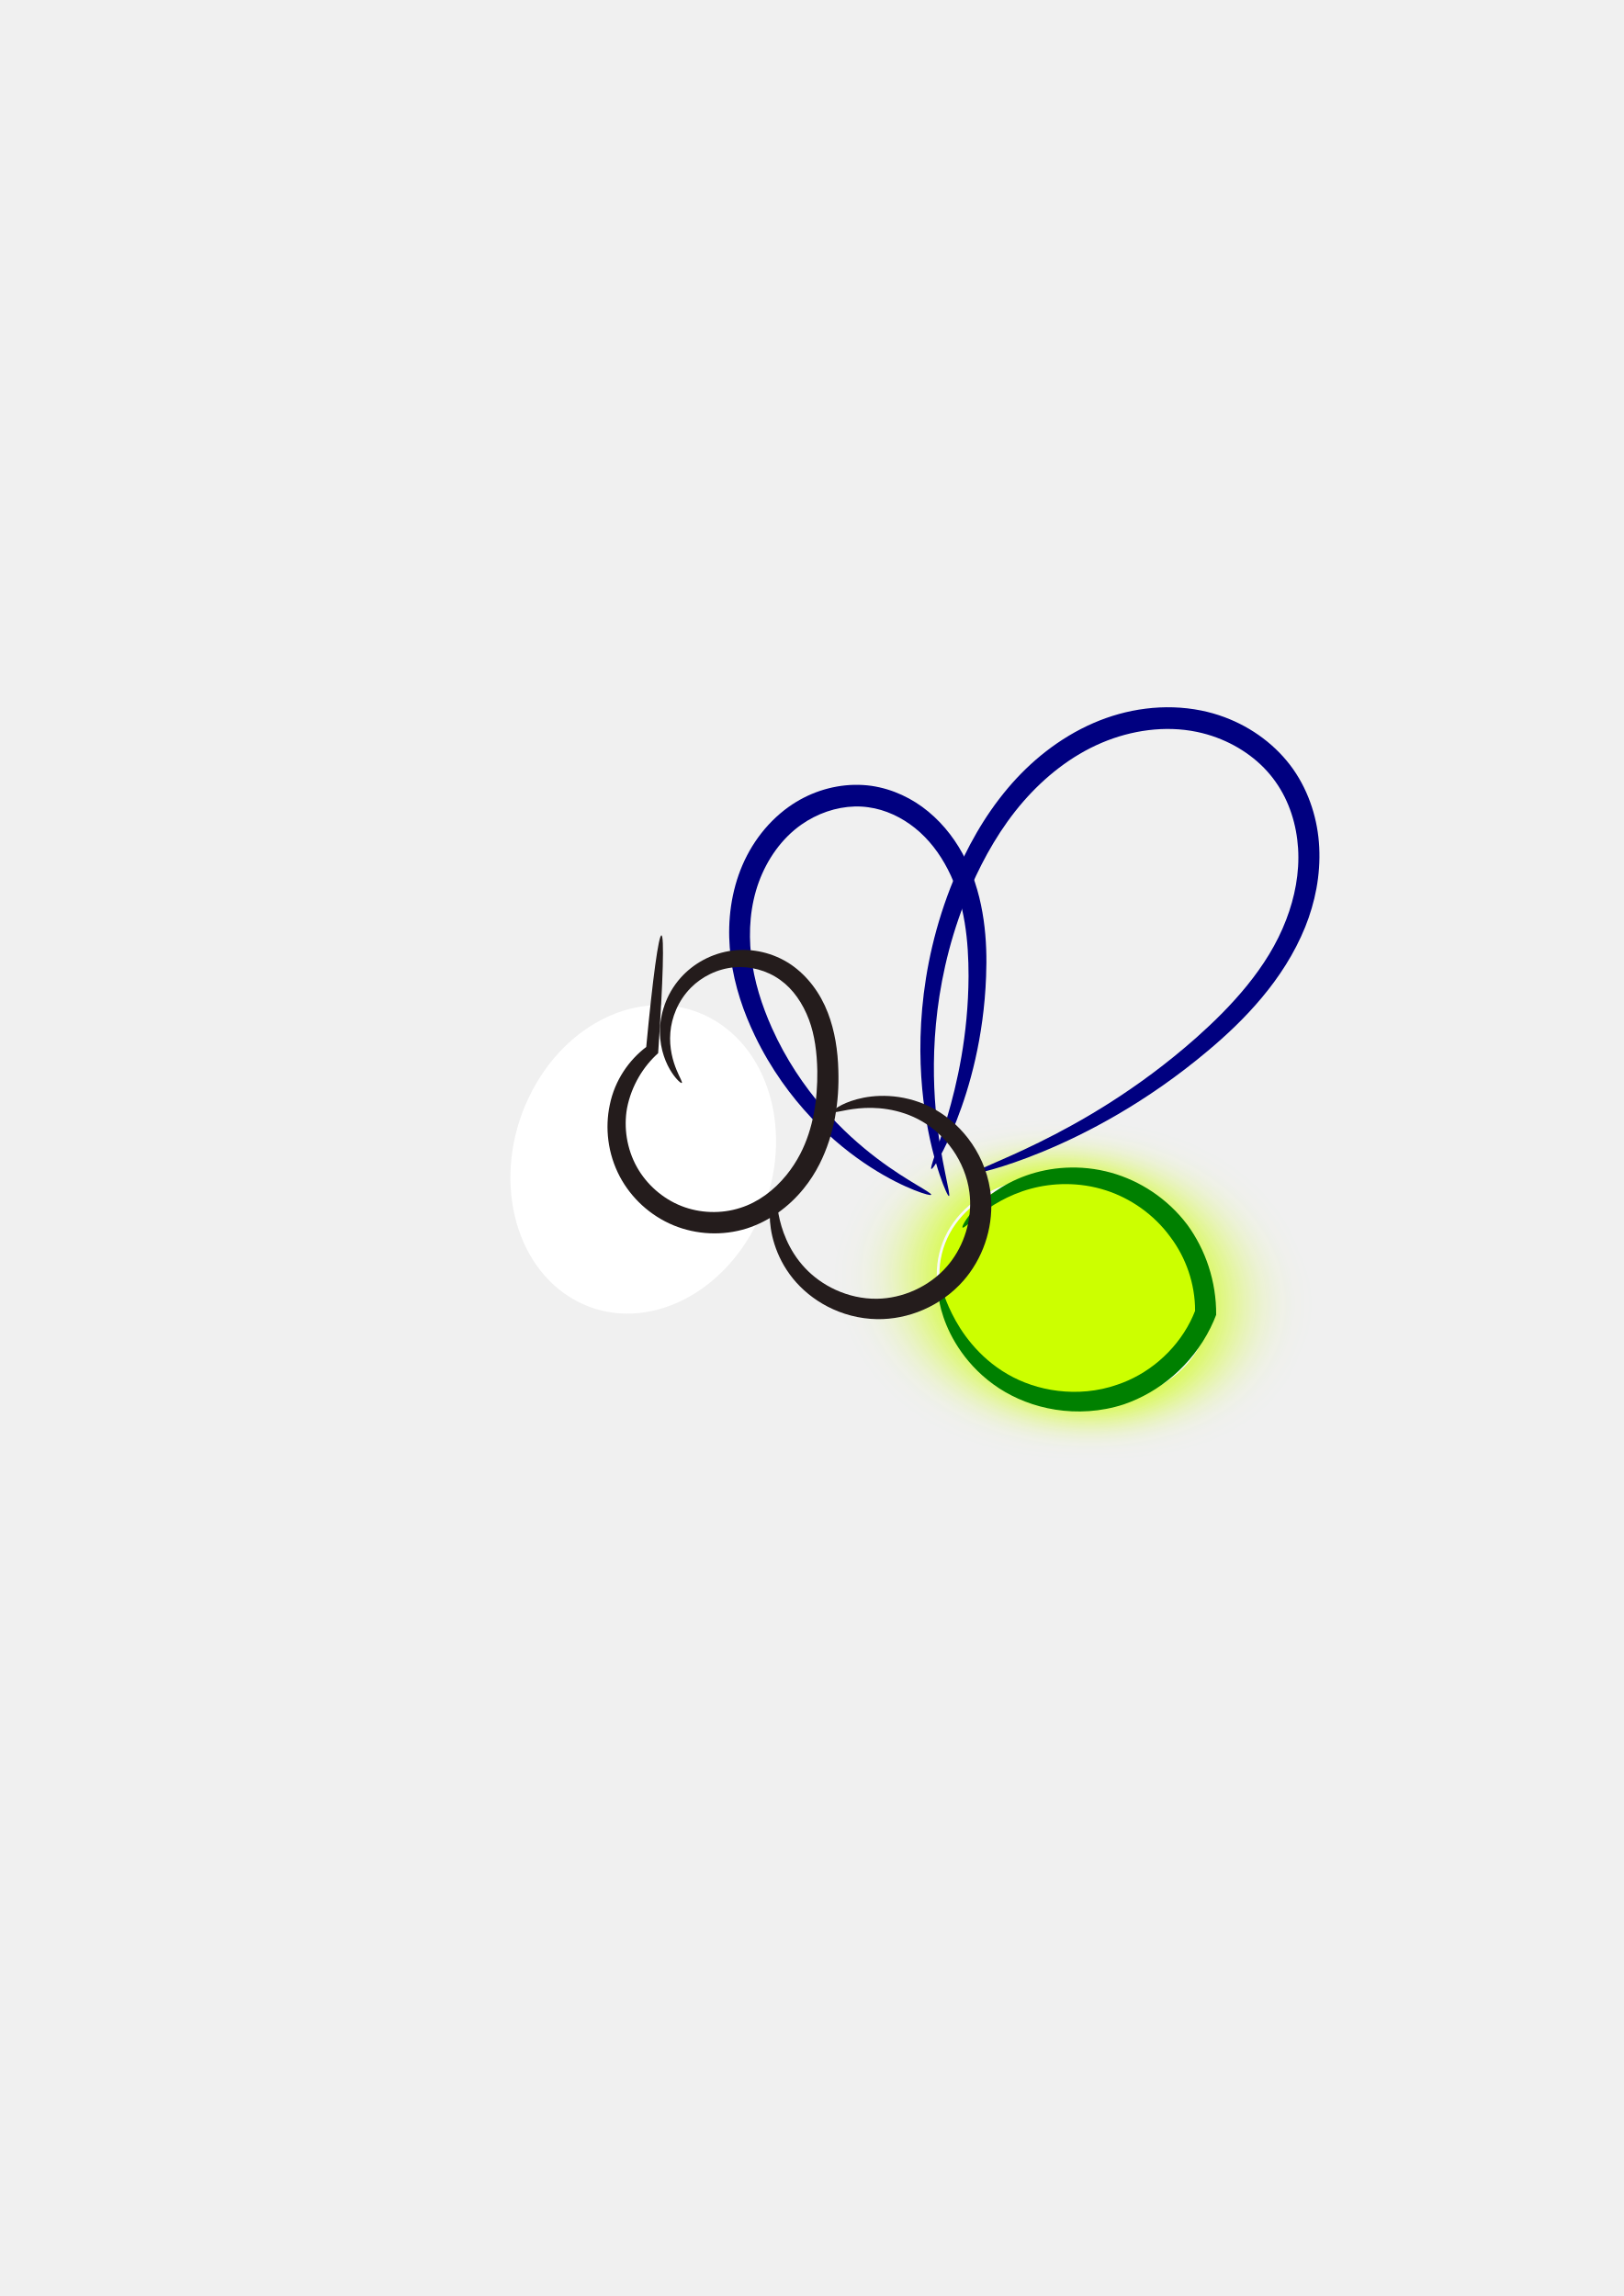
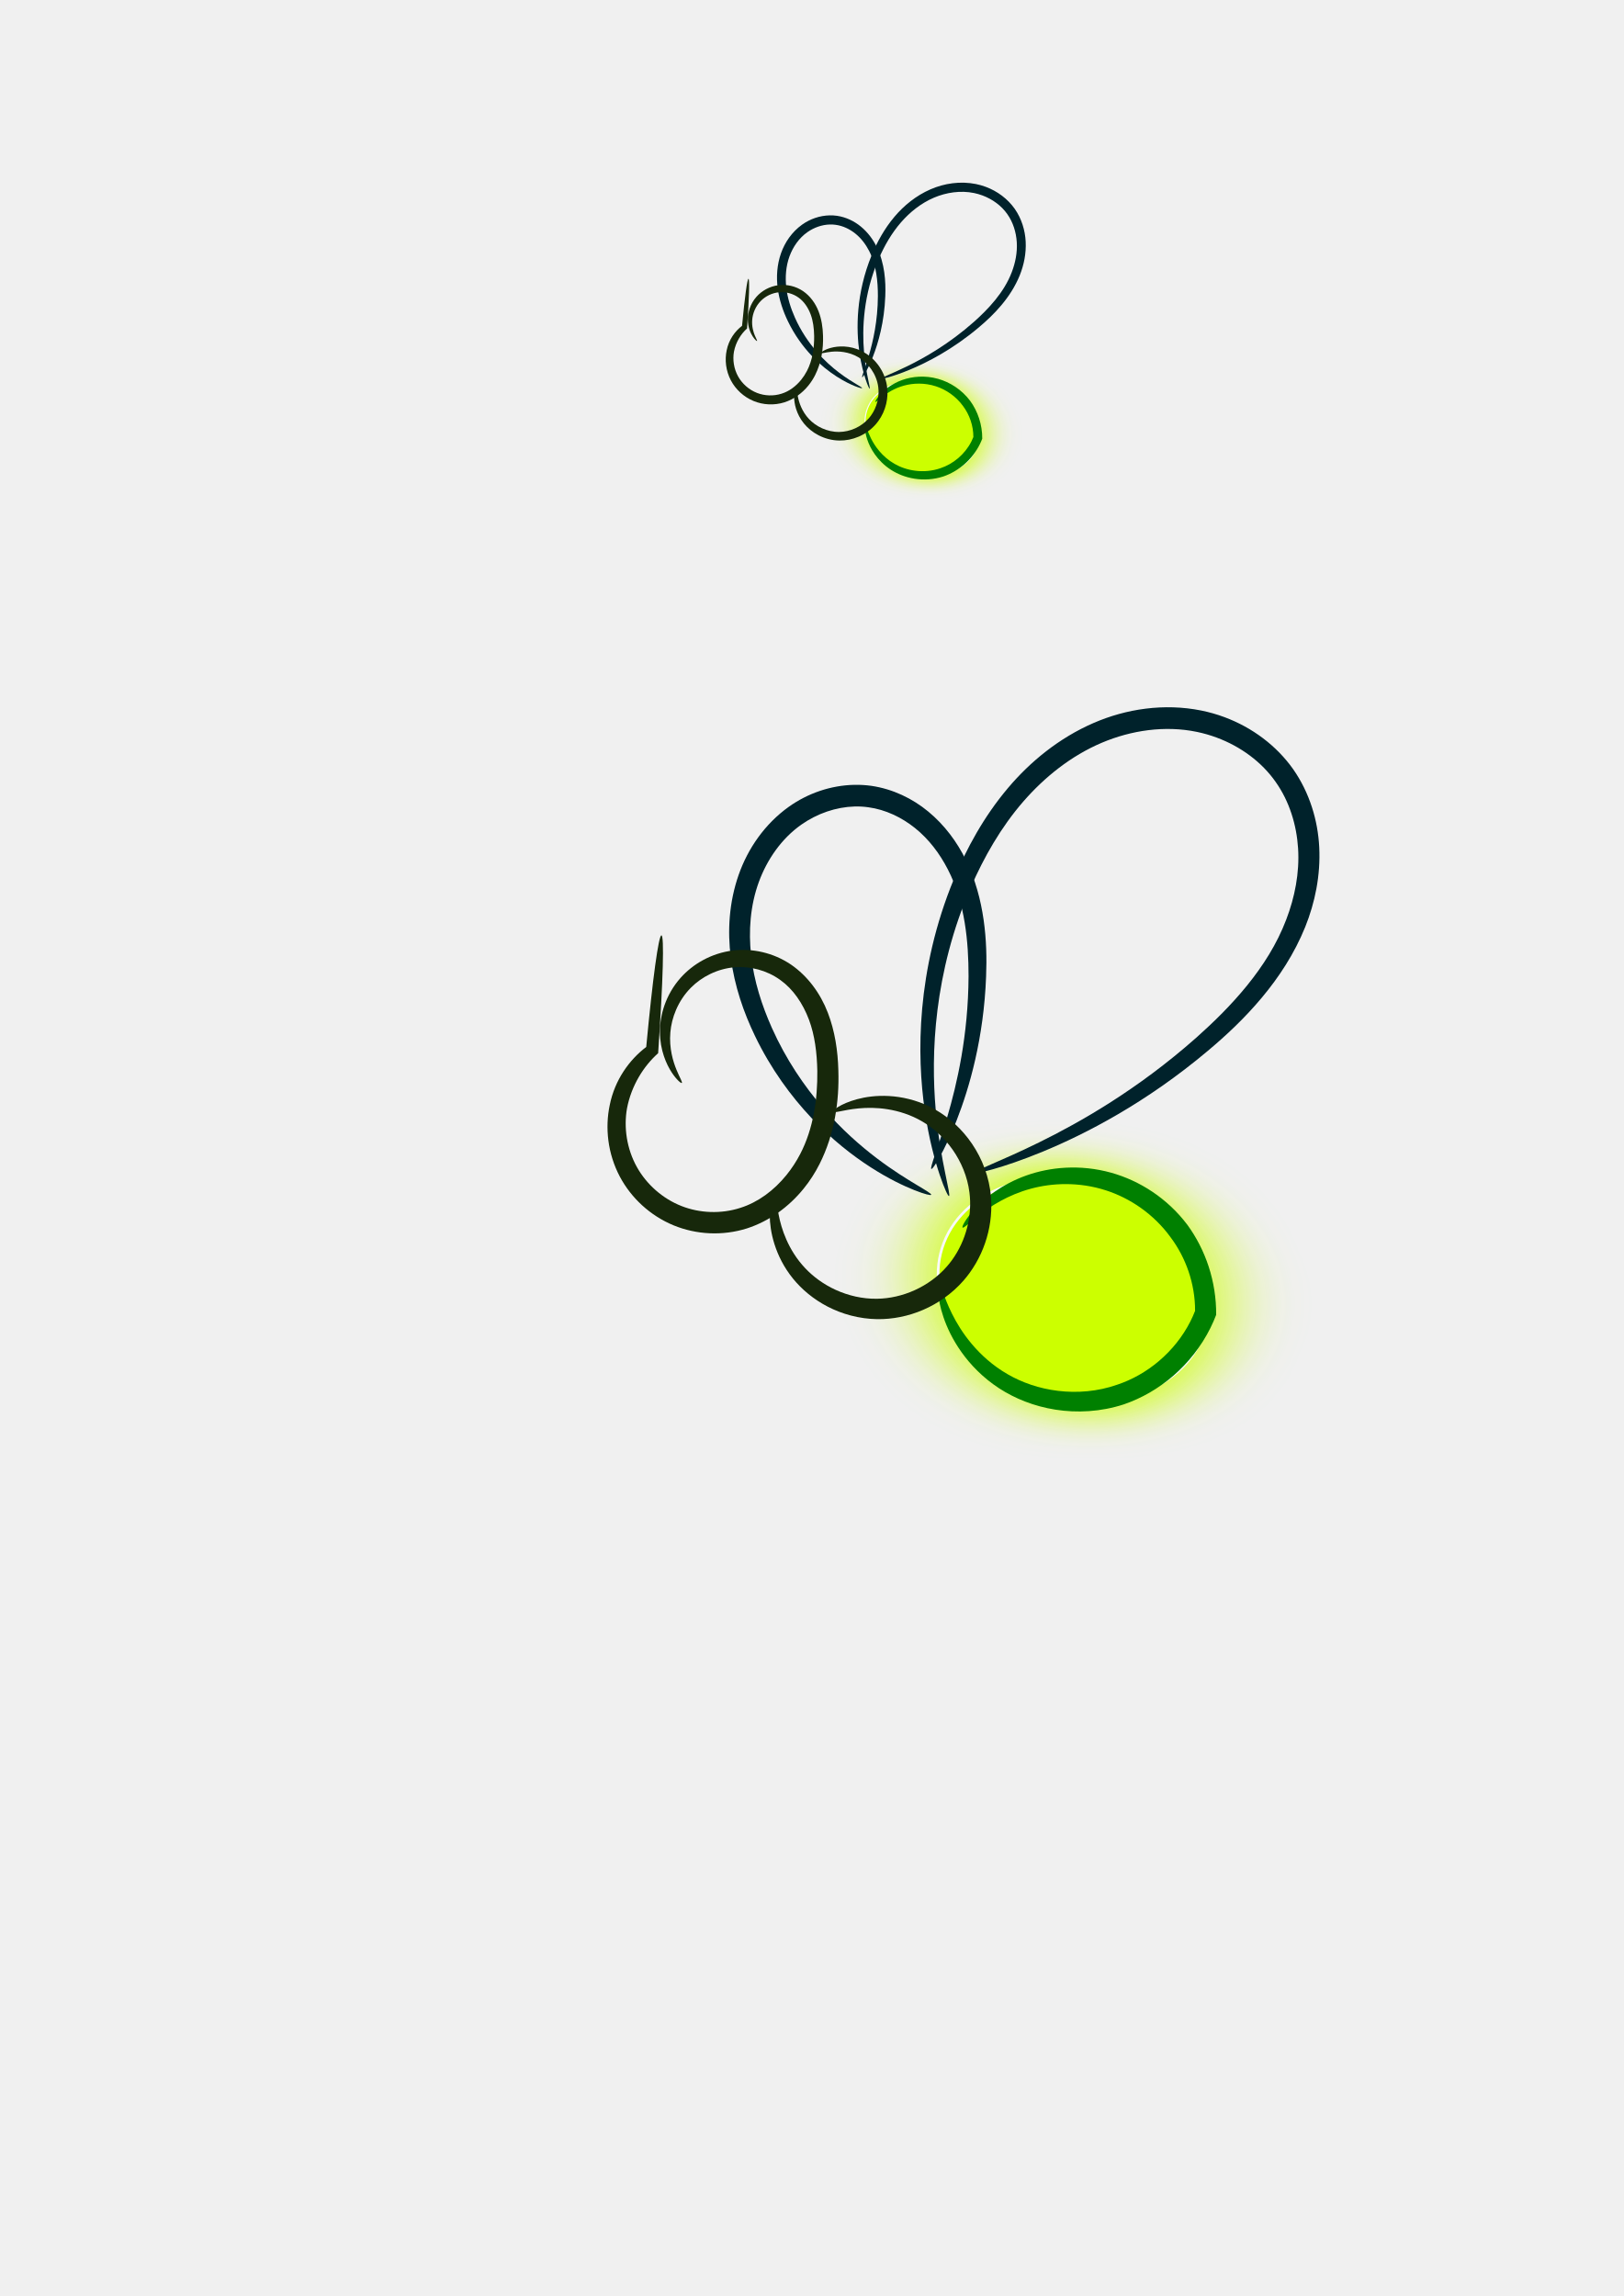
<svg xmlns="http://www.w3.org/2000/svg" xmlns:xlink="http://www.w3.org/1999/xlink" width="744.094" height="1052.362" id="svg2" version="1.1">
  <defs id="defs4">
    <linearGradient id="linearGradient4599">
      <stop style="stop-color:#000000;stop-opacity:1;" offset="0" id="stop4601" />
      <stop style="stop-color:#000000;stop-opacity:0;" offset="1" id="stop4603" />
    </linearGradient>
    <filter id="filter4338" x="-0.308" width="1.615" y="-0.075" height="1.149">
      <feGaussianBlur stdDeviation="1.061" id="feGaussianBlur4340" />
    </filter>
    <filter id="filter4350">
      <feGaussianBlur stdDeviation="0.826" id="feGaussianBlur4352" />
    </filter>
    <filter id="filter4595" x="-0.252" width="1.505" y="-0.293" height="1.586">
      <feGaussianBlur stdDeviation="26.561" id="feGaussianBlur4597" />
    </filter>
    <radialGradient xlink:href="#linearGradient4599" id="radialGradient4609" gradientUnits="userSpaceOnUse" gradientTransform="matrix(1,0,0,0.3485878,0,317.6191)" cx="432.496" cy="487.586" fx="432.496" fy="487.586" r="266.283" />
    <radialGradient xlink:href="#linearGradient4599" id="radialGradient4611" gradientUnits="userSpaceOnUse" gradientTransform="matrix(1,0,0,0.3485878,0,317.6191)" cx="432.496" cy="487.586" fx="432.496" fy="487.586" r="266.283" />
+     <radialGradient xlink:href="#linearGradient4599" id="radialGradient4700" gradientUnits="userSpaceOnUse" gradientTransform="matrix(1,0,0,0.3485878,0,317.6191)" cx="432.496" cy="487.586" fx="432.496" fy="487.586" r="266.283" />
+     <radialGradient xlink:href="#linearGradient4599" id="radialGradient4702" gradientUnits="userSpaceOnUse" gradientTransform="matrix(1,0,0,0.3485878,0,317.6191)" cx="432.496" cy="487.586" fx="432.496" fy="487.586" r="266.283" />
  </defs>
  <g id="layer1">
    <g id="g4135" transform="matrix(1.263097,0,0,1.263097,-154.2583,-180.2986)" style="fill:#000000;stroke:#000000;stroke-width:2.575;stroke-linecap:round;stroke-linejoin:round;stroke-miterlimit:4;stroke-opacity:1;stroke-dasharray:none">
      <g id="g4622" transform="translate(-15.81754,138.8801)">
        <g transform="matrix(0.7917049,0,0,0.7917049,112.0503,136.0254)" id="g4100">
          <path transform="matrix(0.1762441,-0.4573922,0.4422559,0.1597351,105.1168,553.7547)" d="m 641,733.362 c 0,74.006 -45.443,134 -101.5,134 -56.057,0 -101.5,-59.994 -101.5,-134 0,-74.006 45.443,-134 101.5,-134 56.057,0 101.5,59.994 101.5,134 z" id="path4569" style="opacity:0.861;fill:#ccff00;stroke:#ccff00;stroke-width:34.747;stroke-linecap:round;stroke-linejoin:round;stroke-miterlimit:4;stroke-dasharray:none;filter:url(#filter4595)" />
          <path style="fill:#ccff00;stroke:#f9f9f9" id="path3069" d="m 641,733.362 c 0,74.006 -45.443,134 -101.5,134 -56.057,0 -101.5,-59.994 -101.5,-134 0,-74.006 45.443,-134 101.5,-134 56.057,0 101.5,59.994 101.5,134 z" transform="matrix(0.1762441,-0.4573922,0.4422559,0.1597351,105.1168,553.7547)" />
          <path style="fill:#008000;fill-rule:evenodd;stroke:none" d="m 462.995,421.669 c 0.371,-0.057 0.9,1.212 1.777,3.56 0.876,2.349 2.12,5.785 4.182,9.934 2.062,4.148 4.961,9.021 9.122,13.949 4.16,4.929 9.595,9.922 16.46,13.861 3.266,1.883 6.858,3.52 10.726,4.816 3.868,1.296 8.012,2.252 12.342,2.773 4.33,0.521 8.846,0.607 13.416,0.165 4.57,-0.442 9.194,-1.412 13.7,-3 6.792,-2.263 13.357,-5.955 19.14,-10.874 5.783,-4.918 10.781,-11.061 14.332,-18.059 0.813,-1.603 1.543,-3.237 2.186,-4.895 0.025,-6.207 -1.044,-12.339 -2.984,-18.054 -1.94,-5.715 -4.751,-11.014 -8.217,-15.64 -3.846,-5.334 -8.534,-9.851 -13.596,-13.451 -5.062,-3.6 -10.498,-6.283 -15.946,-8.053 -6.224,-2.029 -12.488,-2.891 -18.358,-2.911 -5.87,-0.019 -11.346,0.803 -16.216,2.127 -5.326,1.444 -9.945,3.481 -13.818,5.599 -3.873,2.118 -7.007,4.318 -9.489,6.226 -2.482,1.908 -4.32,3.524 -5.617,4.589 -1.298,1.065 -2.062,1.577 -2.301,1.389 -0.239,-0.189 0.058,-1.073 0.948,-2.552 0.891,-1.479 2.381,-3.554 4.629,-5.98 2.248,-2.426 5.26,-5.204 9.183,-7.931 3.923,-2.727 8.764,-5.403 14.545,-7.449 5.288,-1.868 11.342,-3.188 17.942,-3.529 6.601,-0.341 13.75,0.299 20.994,2.339 6.342,1.792 12.702,4.655 18.662,8.641 5.96,3.986 11.518,9.096 16.15,15.26 4.106,5.644 7.43,12.09 9.707,19.065 2.278,6.975 3.509,14.479 3.441,22.142 -0.773,2.026 -1.647,4.02 -2.616,5.974 -4.233,8.528 -10.136,15.954 -16.976,21.89 -6.84,5.935 -14.615,10.378 -22.676,13.145 -5.325,1.741 -10.718,2.739 -16,3.108 -5.282,0.369 -10.451,0.108 -15.37,-0.664 -4.919,-0.772 -9.589,-2.054 -13.914,-3.725 -4.325,-1.671 -8.307,-3.731 -11.894,-6.058 -7.521,-4.898 -13.172,-10.847 -17.272,-16.606 -4.1,-5.759 -6.664,-11.336 -8.253,-16.019 -1.589,-4.683 -2.22,-8.484 -2.429,-11.072 -0.209,-2.588 -0.012,-3.973 0.359,-4.03 z" id="path3995" />
-           <path style="fill:#ffffff;stroke:none" id="path3930" d="m 641,733.362 c 0,74.006 -45.443,134 -101.5,134 -56.057,0 -101.5,-59.994 -101.5,-134 0,-74.006 45.443,-134 101.5,-134 56.057,0 101.5,59.994 101.5,134 z" transform="matrix(0.5172525,0.2784999,-0.2297591,0.4834409,216.9204,-140.3231)" />
-           <path id="path3956" d="m 479.223,370.646 c -0.128,-0.39 2.579,-1.657 7.694,-3.899 5.115,-2.242 12.64,-5.474 22.004,-10.083 9.364,-4.61 20.571,-10.611 32.87,-18.473 12.299,-7.862 25.69,-17.596 39.214,-29.578 7.926,-7.065 15.974,-14.942 23.206,-23.865 7.232,-8.923 13.647,-18.892 17.946,-30.21 3.901,-10.178 6.133,-21.371 5.426,-32.621 -0.673,-10.712 -3.977,-21.591 -10.329,-30.525 -6.361,-9.085 -15.971,-16.154 -26.909,-20.233 -2.987,-1.114 -6.046,-1.995 -9.132,-2.634 -7.342,-1.528 -14.882,-1.702 -22.251,-0.79 -7.369,0.912 -14.566,2.909 -21.268,5.74 -7.109,3.003 -13.693,6.966 -19.7,11.552 -6.008,4.586 -11.439,9.794 -16.262,15.33 -5.237,6.014 -9.763,12.44 -13.721,19.036 -3.958,6.597 -7.349,13.364 -10.299,20.102 -4.298,9.837 -7.607,19.626 -10.109,29.12 -2.502,9.494 -4.199,18.694 -5.285,27.412 -1.087,8.719 -1.564,16.957 -1.633,24.585 -0.07,7.628 0.268,14.646 0.816,20.97 1.096,12.648 3.001,22.506 4.371,29.225 0.685,3.359 1.242,5.938 1.56,7.698 0.318,1.76 0.396,2.703 0.178,2.774 -0.217,0.071 -0.723,-0.732 -1.465,-2.372 -0.742,-1.641 -1.721,-4.12 -2.824,-7.414 -2.206,-6.588 -4.94,-16.458 -6.806,-29.332 -0.933,-6.437 -1.64,-13.62 -1.911,-21.469 -0.271,-7.849 -0.105,-16.364 0.714,-25.415 0.82,-9.051 2.295,-18.637 4.638,-28.569 2.343,-9.932 5.556,-20.208 9.837,-30.575 2.925,-7.097 6.36,-14.269 10.448,-21.32 4.088,-7.051 8.829,-13.981 14.38,-20.551 5.118,-6.061 10.958,-11.783 17.502,-16.86 6.544,-5.077 13.792,-9.508 21.702,-12.946 7.483,-3.253 15.56,-5.537 23.909,-6.582 8.348,-1.046 16.967,-0.852 25.48,0.86 3.598,0.726 7.157,1.74 10.63,3.033 12.719,4.734 23.874,13.066 31.529,23.92 7.479,10.742 11.276,23.354 11.899,35.687 0.651,12.91 -1.942,25.41 -6.432,36.579 -5.009,12.363 -12.061,23.028 -19.864,32.367 -7.803,9.339 -16.354,17.353 -24.728,24.366 -14.191,11.956 -28.219,21.49 -41.086,29.019 -12.867,7.529 -24.574,13.063 -34.363,17.114 -9.789,4.051 -17.663,6.633 -23.077,8.172 -5.414,1.538 -8.371,2.047 -8.499,1.657 z" style="fill:#000080;fill-rule:evenodd;stroke:none" />
-           <path style="fill:#000080;fill-rule:evenodd;stroke:none" d="m 459.513,368.84 c -0.371,-0.178 0.268,-2.365 1.625,-6.374 1.357,-4.009 3.424,-9.85 5.658,-17.413 2.234,-7.563 4.63,-16.858 6.5,-27.708 1.87,-10.85 3.209,-23.26 3.267,-36.865 0.003,-7.859 -0.395,-16.159 -1.763,-24.495 -1.368,-8.337 -3.707,-16.709 -7.787,-24.552 -3.649,-7.083 -8.625,-13.746 -15.017,-18.859 -6.085,-4.868 -13.494,-8.442 -21.329,-9.495 -8.284,-1.193 -17.195,0.522 -25.092,4.554 -1.958,0.999 -3.837,2.133 -5.614,3.383 -9.142,6.417 -15.745,16.056 -19.492,26.282 -3.98,10.861 -4.76,22.553 -3.568,33.545 1.302,11.96 5.002,23.192 9.535,33.359 6.498,14.533 14.882,26.754 23.408,36.635 8.526,9.881 17.193,17.439 24.719,23.142 7.526,5.703 13.917,9.581 18.299,12.217 2.191,1.318 3.885,2.325 5.005,3.064 1.119,0.739 1.664,1.211 1.574,1.42 -0.09,0.209 -0.811,0.148 -2.12,-0.195 -1.309,-0.343 -3.207,-0.97 -5.625,-1.933 -4.836,-1.927 -11.785,-5.195 -19.993,-10.476 -8.208,-5.28 -17.679,-12.605 -27.061,-22.537 -4.691,-4.966 -9.35,-10.579 -13.76,-16.865 -4.409,-6.286 -8.568,-13.245 -12.225,-20.862 -5.117,-10.63 -9.341,-22.661 -11.045,-35.859 -1.574,-12.156 -0.819,-25.32 3.618,-37.964 4.198,-11.958 11.928,-23.247 22.951,-31.127 2.162,-1.542 4.447,-2.933 6.832,-4.154 9.62,-4.925 20.547,-6.918 31.047,-5.45 9.867,1.455 18.842,5.825 26.063,11.797 7.552,6.247 13.24,14.034 17.23,22.2 4.383,9.051 6.814,18.356 8.114,27.399 1.3,9.043 1.47,17.822 1.135,25.995 -0.526,14.123 -2.446,26.9 -4.952,37.964 -2.506,11.064 -5.592,20.423 -8.529,27.924 -2.937,7.501 -5.721,13.154 -7.797,16.896 -2.076,3.743 -3.438,5.585 -3.81,5.407 z" id="path3962" />
-           <path style="fill:#241c1c;fill-rule:evenodd;stroke:none" d="m 335.833,261.786 c 0.641,0.052 0.848,5.084 0.594,14.351 -0.253,9.267 -0.967,22.77 -2.115,39.66 0,0 -10e-6,0 -10e-6,10e-6 -3.307,2.947 -6.355,6.61 -8.847,10.886 -2.492,4.277 -4.427,9.169 -5.428,14.425 -0.756,4.316 -0.806,8.916 -0.064,13.521 0.742,4.605 2.276,9.216 4.663,13.453 0,1e-5 0,1e-5 0,1e-5 2.16,3.851 5.047,7.428 8.514,10.483 3.466,3.055 7.512,5.589 11.932,7.311 4.129,1.618 8.628,2.542 13.219,2.698 4.591,0.156 9.273,-0.455 13.715,-1.903 8.077,-2.544 15.397,-7.982 21.134,-15.074 2.411,-2.98 4.506,-6.205 6.248,-9.55 3.054,-5.874 5.046,-12.193 6.265,-18.638 1.219,-6.445 1.665,-13.016 1.594,-19.439 -0.158,-8.379 -1.172,-16.399 -3.8,-23.462 -1.408,-3.764 -3.242,-7.307 -5.45,-10.413 -2.208,-3.106 -4.79,-5.773 -7.696,-7.845 -3.107,-2.259 -6.613,-3.868 -10.191,-4.834 -3.578,-0.966 -7.229,-1.289 -10.71,-1.005 -3.986,0.317 -7.799,1.43 -11.194,3.062 -3.396,1.632 -6.375,3.783 -8.815,6.23 -3.061,3.058 -5.312,6.6 -6.845,10.14 -1.534,3.54 -2.352,7.081 -2.639,10.357 -0.329,3.702 0.007,7.083 0.593,9.971 0.586,2.888 1.424,5.292 2.205,7.207 0.782,1.915 1.508,3.35 1.97,4.349 0.462,0.999 0.66,1.569 0.49,1.704 -0.169,0.135 -0.702,-0.168 -1.528,-0.955 -0.826,-0.788 -1.946,-2.065 -3.154,-3.927 -1.208,-1.862 -2.505,-4.317 -3.541,-7.414 -1.036,-3.097 -1.812,-6.844 -1.821,-11.127 -0.004,-3.789 0.607,-7.965 2.108,-12.232 1.501,-4.267 3.894,-8.628 7.389,-12.553 2.796,-3.13 6.264,-5.935 10.312,-8.126 4.048,-2.191 8.676,-3.767 13.673,-4.379 4.365,-0.527 8.948,-0.305 13.486,0.752 4.539,1.057 9.033,2.951 13.138,5.74 3.768,2.601 7.116,5.849 9.953,9.584 2.837,3.734 5.162,7.954 6.885,12.44 3.217,8.337 4.602,17.424 4.826,26.522 0.222,6.982 -0.198,14.226 -1.538,21.464 -1.34,7.238 -3.601,14.468 -7.08,21.369 -2.003,3.978 -4.459,7.799 -7.331,11.333 -6.834,8.411 -15.792,14.882 -25.917,18.173 -5.615,1.775 -11.438,2.488 -17.128,2.232 -5.69,-0.257 -11.248,-1.483 -16.384,-3.575 -5.49,-2.247 -10.42,-5.449 -14.6,-9.281 -4.18,-3.832 -7.61,-8.295 -10.165,-13.103 0,-10e-6 -1e-5,-10e-6 -1e-5,-2e-5 -2.806,-5.299 -4.516,-10.939 -5.244,-16.521 -0.728,-5.582 -0.475,-11.107 0.618,-16.281 1.142,-5.741 3.402,-10.958 6.325,-15.44 2.923,-4.482 6.511,-8.232 10.396,-11.186 0,0 0,0 0,-10e-6 1.493,-15.793 2.903,-28.582 4.114,-37.436 1.211,-8.854 2.221,-13.772 2.862,-13.721 z" id="path3023" />
-           <path style="fill:#241c1c;fill-rule:evenodd;stroke:none" d="m 414.434,342.636 c -0.163,-0.346 0.643,-1.176 2.461,-2.268 1.818,-1.092 4.664,-2.438 8.565,-3.484 3.901,-1.047 8.875,-1.786 14.654,-1.46 2.889,0.163 5.973,0.594 9.17,1.396 3.197,0.802 6.507,1.976 9.808,3.624 6.236,3.137 12.323,7.95 17.261,14.381 4.939,6.432 8.723,14.484 10.1,23.525 0.945,6.346 0.679,13.035 -0.889,19.592 -1.568,6.557 -4.437,12.98 -8.599,18.683 -0.85,1.164 -1.747,2.29 -2.689,3.373 -5.208,5.953 -11.645,10.464 -18.489,13.422 -6.844,2.958 -14.091,4.362 -21.082,4.276 -8.35,-0.126 -16.115,-2.346 -22.673,-5.731 -6.558,-3.385 -11.91,-7.929 -15.904,-12.833 0,-1e-5 0,-1e-5 0,-1e-5 -4.247,-5.239 -6.908,-10.77 -8.503,-15.799 -1.595,-5.029 -2.134,-9.564 -2.176,-13.235 -0.042,-3.672 0.402,-6.493 0.886,-8.356 0.484,-1.864 0.998,-2.782 1.358,-2.732 0.36,0.05 0.551,1.062 0.754,2.892 0.203,1.83 0.43,4.488 1.066,7.802 0.636,3.314 1.69,7.295 3.588,11.575 1.897,4.279 4.645,8.866 8.576,13.023 0,0 0,10e-6 0,10e-6 3.677,3.909 8.44,7.448 14.084,10.012 5.645,2.564 12.171,4.154 18.942,4.028 5.67,-0.086 11.566,-1.391 17.124,-3.9 5.557,-2.51 10.773,-6.223 14.908,-11.005 0.754,-0.865 1.474,-1.768 2.158,-2.704 3.349,-4.585 5.711,-9.81 7.058,-15.146 1.347,-5.336 1.679,-10.78 1.026,-15.917 -0.899,-7.309 -3.81,-14.079 -7.698,-19.636 -3.888,-5.557 -8.751,-9.901 -13.818,-12.875 -5.346,-3.164 -10.938,-4.855 -15.986,-5.667 -5.048,-0.811 -9.564,-0.747 -13.245,-0.403 -3.681,0.344 -6.545,0.961 -8.529,1.351 -1.984,0.39 -3.105,0.543 -3.268,0.197 0,0 0,0 0,0 z" id="path3970" />
+           <path id="path3956" d="m 479.223,370.646 c -0.128,-0.39 2.579,-1.657 7.694,-3.899 5.115,-2.242 12.64,-5.474 22.004,-10.083 9.364,-4.61 20.571,-10.611 32.87,-18.473 12.299,-7.862 25.69,-17.596 39.214,-29.578 7.926,-7.065 15.974,-14.942 23.206,-23.865 7.232,-8.923 13.647,-18.892 17.946,-30.21 3.901,-10.178 6.133,-21.371 5.426,-32.621 -0.673,-10.712 -3.977,-21.591 -10.329,-30.525 -6.361,-9.085 -15.971,-16.154 -26.909,-20.233 -2.987,-1.114 -6.046,-1.995 -9.132,-2.634 -7.342,-1.528 -14.882,-1.702 -22.251,-0.79 -7.369,0.912 -14.566,2.909 -21.268,5.74 -7.109,3.003 -13.693,6.966 -19.7,11.552 -6.008,4.586 -11.439,9.794 -16.262,15.33 -5.237,6.014 -9.763,12.44 -13.721,19.036 -3.958,6.597 -7.349,13.364 -10.299,20.102 -4.298,9.837 -7.607,19.626 -10.109,29.12 -2.502,9.494 -4.199,18.694 -5.285,27.412 -1.087,8.719 -1.564,16.957 -1.633,24.585 -0.07,7.628 0.268,14.646 0.816,20.97 1.096,12.648 3.001,22.506 4.371,29.225 0.685,3.359 1.242,5.938 1.56,7.698 0.318,1.76 0.396,2.703 0.178,2.774 -0.217,0.071 -0.723,-0.732 -1.465,-2.372 -0.742,-1.641 -1.721,-4.12 -2.824,-7.414 -2.206,-6.588 -4.94,-16.458 -6.806,-29.332 -0.933,-6.437 -1.64,-13.62 -1.911,-21.469 -0.271,-7.849 -0.105,-16.364 0.714,-25.415 0.82,-9.051 2.295,-18.637 4.638,-28.569 2.343,-9.932 5.556,-20.208 9.837,-30.575 2.925,-7.097 6.36,-14.269 10.448,-21.32 4.088,-7.051 8.829,-13.981 14.38,-20.551 5.118,-6.061 10.958,-11.783 17.502,-16.86 6.544,-5.077 13.792,-9.508 21.702,-12.946 7.483,-3.253 15.56,-5.537 23.909,-6.582 8.348,-1.046 16.967,-0.852 25.48,0.86 3.598,0.726 7.157,1.74 10.63,3.033 12.719,4.734 23.874,13.066 31.529,23.92 7.479,10.742 11.276,23.354 11.899,35.687 0.651,12.91 -1.942,25.41 -6.432,36.579 -5.009,12.363 -12.061,23.028 -19.864,32.367 -7.803,9.339 -16.354,17.353 -24.728,24.366 -14.191,11.956 -28.219,21.49 -41.086,29.019 -12.867,7.529 -24.574,13.063 -34.363,17.114 -9.789,4.051 -17.663,6.633 -23.077,8.172 -5.414,1.538 -8.371,2.047 -8.499,1.657 z" style="fill:#00222b;fill-rule:evenodd;stroke:none" />
+           <path style="fill:#00222b;fill-rule:evenodd;stroke:none" d="m 459.513,368.84 c -0.371,-0.178 0.268,-2.365 1.625,-6.374 1.357,-4.009 3.424,-9.85 5.658,-17.413 2.234,-7.563 4.63,-16.858 6.5,-27.708 1.87,-10.85 3.209,-23.26 3.267,-36.865 0.003,-7.859 -0.395,-16.159 -1.763,-24.495 -1.368,-8.337 -3.707,-16.709 -7.787,-24.552 -3.649,-7.083 -8.625,-13.746 -15.017,-18.859 -6.085,-4.868 -13.494,-8.442 -21.329,-9.495 -8.284,-1.193 -17.195,0.522 -25.092,4.554 -1.958,0.999 -3.837,2.133 -5.614,3.383 -9.142,6.417 -15.745,16.056 -19.492,26.282 -3.98,10.861 -4.76,22.553 -3.568,33.545 1.302,11.96 5.002,23.192 9.535,33.359 6.498,14.533 14.882,26.754 23.408,36.635 8.526,9.881 17.193,17.439 24.719,23.142 7.526,5.703 13.917,9.581 18.299,12.217 2.191,1.318 3.885,2.325 5.005,3.064 1.119,0.739 1.664,1.211 1.574,1.42 -0.09,0.209 -0.811,0.148 -2.12,-0.195 -1.309,-0.343 -3.207,-0.97 -5.625,-1.933 -4.836,-1.927 -11.785,-5.195 -19.993,-10.476 -8.208,-5.28 -17.679,-12.605 -27.061,-22.537 -4.691,-4.966 -9.35,-10.579 -13.76,-16.865 -4.409,-6.286 -8.568,-13.245 -12.225,-20.862 -5.117,-10.63 -9.341,-22.661 -11.045,-35.859 -1.574,-12.156 -0.819,-25.32 3.618,-37.964 4.198,-11.958 11.928,-23.247 22.951,-31.127 2.162,-1.542 4.447,-2.933 6.832,-4.154 9.62,-4.925 20.547,-6.918 31.047,-5.45 9.867,1.455 18.842,5.825 26.063,11.797 7.552,6.247 13.24,14.034 17.23,22.2 4.383,9.051 6.814,18.356 8.114,27.399 1.3,9.043 1.47,17.822 1.135,25.995 -0.526,14.123 -2.446,26.9 -4.952,37.964 -2.506,11.064 -5.592,20.423 -8.529,27.924 -2.937,7.501 -5.721,13.154 -7.797,16.896 -2.076,3.743 -3.438,5.585 -3.81,5.407 z" id="path3962" />
+           <path style="fill:#17280b;fill-rule:evenodd;stroke:none" d="m 335.833,261.786 c 0.641,0.052 0.848,5.084 0.594,14.351 -0.253,9.267 -0.967,22.77 -2.115,39.66 0,0 -10e-6,0 -10e-6,10e-6 -3.307,2.947 -6.355,6.61 -8.847,10.886 -2.492,4.277 -4.427,9.169 -5.428,14.425 -0.756,4.316 -0.806,8.916 -0.064,13.521 0.742,4.605 2.276,9.216 4.663,13.453 0,1e-5 0,1e-5 0,1e-5 2.16,3.851 5.047,7.428 8.514,10.483 3.466,3.055 7.512,5.589 11.932,7.311 4.129,1.618 8.628,2.542 13.219,2.698 4.591,0.156 9.273,-0.455 13.715,-1.903 8.077,-2.544 15.397,-7.982 21.134,-15.074 2.411,-2.98 4.506,-6.205 6.248,-9.55 3.054,-5.874 5.046,-12.193 6.265,-18.638 1.219,-6.445 1.665,-13.016 1.594,-19.439 -0.158,-8.379 -1.172,-16.399 -3.8,-23.462 -1.408,-3.764 -3.242,-7.307 -5.45,-10.413 -2.208,-3.106 -4.79,-5.773 -7.696,-7.845 -3.107,-2.259 -6.613,-3.868 -10.191,-4.834 -3.578,-0.966 -7.229,-1.289 -10.71,-1.005 -3.986,0.317 -7.799,1.43 -11.194,3.062 -3.396,1.632 -6.375,3.783 -8.815,6.23 -3.061,3.058 -5.312,6.6 -6.845,10.14 -1.534,3.54 -2.352,7.081 -2.639,10.357 -0.329,3.702 0.007,7.083 0.593,9.971 0.586,2.888 1.424,5.292 2.205,7.207 0.782,1.915 1.508,3.35 1.97,4.349 0.462,0.999 0.66,1.569 0.49,1.704 -0.169,0.135 -0.702,-0.168 -1.528,-0.955 -0.826,-0.788 -1.946,-2.065 -3.154,-3.927 -1.208,-1.862 -2.505,-4.317 -3.541,-7.414 -1.036,-3.097 -1.812,-6.844 -1.821,-11.127 -0.004,-3.789 0.607,-7.965 2.108,-12.232 1.501,-4.267 3.894,-8.628 7.389,-12.553 2.796,-3.13 6.264,-5.935 10.312,-8.126 4.048,-2.191 8.676,-3.767 13.673,-4.379 4.365,-0.527 8.948,-0.305 13.486,0.752 4.539,1.057 9.033,2.951 13.138,5.74 3.768,2.601 7.116,5.849 9.953,9.584 2.837,3.734 5.162,7.954 6.885,12.44 3.217,8.337 4.602,17.424 4.826,26.522 0.222,6.982 -0.198,14.226 -1.538,21.464 -1.34,7.238 -3.601,14.468 -7.08,21.369 -2.003,3.978 -4.459,7.799 -7.331,11.333 -6.834,8.411 -15.792,14.882 -25.917,18.173 -5.615,1.775 -11.438,2.488 -17.128,2.232 -5.69,-0.257 -11.248,-1.483 -16.384,-3.575 -5.49,-2.247 -10.42,-5.449 -14.6,-9.281 -4.18,-3.832 -7.61,-8.295 -10.165,-13.103 0,-10e-6 -1e-5,-10e-6 -1e-5,-2e-5 -2.806,-5.299 -4.516,-10.939 -5.244,-16.521 -0.728,-5.582 -0.475,-11.107 0.618,-16.281 1.142,-5.741 3.402,-10.958 6.325,-15.44 2.923,-4.482 6.511,-8.232 10.396,-11.186 0,0 0,0 0,-10e-6 1.493,-15.793 2.903,-28.582 4.114,-37.436 1.211,-8.854 2.221,-13.772 2.862,-13.721 z" id="path3023" />
+           <path style="fill:#17280b;fill-rule:evenodd;stroke:none" d="m 414.434,342.636 c -0.163,-0.346 0.643,-1.176 2.461,-2.268 1.818,-1.092 4.664,-2.438 8.565,-3.484 3.901,-1.047 8.875,-1.786 14.654,-1.46 2.889,0.163 5.973,0.594 9.17,1.396 3.197,0.802 6.507,1.976 9.808,3.624 6.236,3.137 12.323,7.95 17.261,14.381 4.939,6.432 8.723,14.484 10.1,23.525 0.945,6.346 0.679,13.035 -0.889,19.592 -1.568,6.557 -4.437,12.98 -8.599,18.683 -0.85,1.164 -1.747,2.29 -2.689,3.373 -5.208,5.953 -11.645,10.464 -18.489,13.422 -6.844,2.958 -14.091,4.362 -21.082,4.276 -8.35,-0.126 -16.115,-2.346 -22.673,-5.731 -6.558,-3.385 -11.91,-7.929 -15.904,-12.833 0,-1e-5 0,-1e-5 0,-1e-5 -4.247,-5.239 -6.908,-10.77 -8.503,-15.799 -1.595,-5.029 -2.134,-9.564 -2.176,-13.235 -0.042,-3.672 0.402,-6.493 0.886,-8.356 0.484,-1.864 0.998,-2.782 1.358,-2.732 0.36,0.05 0.551,1.062 0.754,2.892 0.203,1.83 0.43,4.488 1.066,7.802 0.636,3.314 1.69,7.295 3.588,11.575 1.897,4.279 4.645,8.866 8.576,13.023 0,0 0,10e-6 0,10e-6 3.677,3.909 8.44,7.448 14.084,10.012 5.645,2.564 12.171,4.154 18.942,4.028 5.67,-0.086 11.566,-1.391 17.124,-3.9 5.557,-2.51 10.773,-6.223 14.908,-11.005 0.754,-0.865 1.474,-1.768 2.158,-2.704 3.349,-4.585 5.711,-9.81 7.058,-15.146 1.347,-5.336 1.679,-10.78 1.026,-15.917 -0.899,-7.309 -3.81,-14.079 -7.698,-19.636 -3.888,-5.557 -8.751,-9.901 -13.818,-12.875 -5.346,-3.164 -10.938,-4.855 -15.986,-5.667 -5.048,-0.811 -9.564,-0.747 -13.245,-0.403 -3.681,0.344 -6.545,0.961 -8.529,1.351 -1.984,0.39 -3.105,0.543 -3.268,0.197 0,0 0,0 0,0 z" id="path3970" />
        </g>
        <flowRoot xml:space="preserve" id="flowRoot4001" style="font-size:40px;font-style:normal;font-variant:normal;font-weight:bold;font-stretch:normal;line-height:125%;letter-spacing:0px;word-spacing:0px;fill:#000000;fill-opacity:1;stroke:#000000;stroke-width:1.07;stroke-linecap:round;stroke-linejoin:round;stroke-miterlimit:4;stroke-opacity:1;stroke-dasharray:none;font-family:Anonymous;-inkscape-font-specification:Anonymous Bold" transform="matrix(2.40668,0,0,2.40668,886.3999,197.9297)">
          <flowRegion style="stroke:url(#radialGradient4609)" id="flowRegion4003">
            <rect id="rect4005" width="306.884" height="134.35" x="-253.144" y="104.839" style="font-style:normal;font-variant:normal;font-weight:bold;font-stretch:normal;fill:#000000;stroke:#000000;stroke-width:1.07;stroke-linecap:round;stroke-linejoin:round;stroke-miterlimit:4;stroke-opacity:1;stroke-dasharray:none;font-family:Anonymous;-inkscape-font-specification:Anonymous Bold" />
          </flowRegion>
          <flowPara id="flowPara4007" style="font-size:46.91px;font-style:normal;font-variant:normal;font-weight:normal;font-stretch:normal;text-align:start;line-height:125%;writing-mode:lr-tb;text-anchor:start;fill:#000000;stroke:#000000;stroke-width:1.07;stroke-linecap:round;stroke-linejoin:round;stroke-miterlimit:4;stroke-opacity:1;stroke-dasharray:none;font-family:Fontin;-inkscape-font-specification:Fontin">
            <flowSpan style="fill:#000000;stroke:#000000;stroke-width:1.07;stroke-linecap:round;stroke-linejoin:round;stroke-miterlimit:4;stroke-opacity:1;stroke-dasharray:none" id="flowSpan4131">agalum</flowSpan>
            <flowSpan style="fill:#000000;stroke:#000000;stroke-width:1.07;stroke-linecap:round;stroke-linejoin:round;stroke-miterlimit:4;stroke-opacity:1;stroke-dasharray:none" id="flowSpan4129">e</flowSpan>
          </flowPara>
        </flowRoot>
        <flowRoot transform="matrix(3.818526,0,0,3.818526,1133.097,-52.94196)" style="font-size:40px;font-style:normal;font-variant:normal;font-weight:bold;font-stretch:normal;line-height:125%;letter-spacing:0px;word-spacing:0px;fill:#000000;fill-opacity:1;stroke:#000000;stroke-width:0.674;stroke-linecap:round;stroke-linejoin:round;stroke-miterlimit:4;stroke-opacity:1;stroke-dasharray:none;font-family:Anonymous;-inkscape-font-specification:Anonymous Bold" id="flowRoot4119" xml:space="preserve">
          <flowRegion style="stroke:url(#radialGradient4611)" id="flowRegion4121">
            <rect style="font-style:normal;font-variant:normal;font-weight:bold;font-stretch:normal;fill:#000000;fill-opacity:1;stroke:#000000;stroke-width:0.674;stroke-linecap:round;stroke-linejoin:round;stroke-miterlimit:4;stroke-opacity:1;stroke-dasharray:none;font-family:Anonymous;-inkscape-font-specification:Anonymous Bold" y="104.839" x="-253.144" height="134.35" width="306.884" id="rect4123" />
          </flowRegion>
          <flowPara style="font-size:59.833px;font-style:normal;font-variant:normal;font-weight:bold;font-stretch:normal;text-align:start;line-height:125%;letter-spacing:-0.004px;word-spacing:-0.008px;writing-mode:lr-tb;text-anchor:start;fill:#000000;fill-opacity:1;stroke:#000000;stroke-width:0.674;stroke-linecap:round;stroke-linejoin:round;stroke-miterlimit:4;stroke-opacity:1;stroke-dasharray:none;font-family:Fontin;-inkscape-font-specification:Fontin Bold" id="flowPara4125">V</flowPara>
        </flowRoot>
      </g>
+       <g transform="matrix(0.4214378,0,0,0.4214378,234.4084,99.24035)" id="g4662">
+         <g id="g4664" transform="matrix(0.7917049,0,0,0.7917049,112.0503,136.0254)">
+           <path style="opacity:0.861;fill:#ccff00;stroke:#ccff00;stroke-width:34.747;stroke-linecap:round;stroke-linejoin:round;stroke-miterlimit:4;stroke-dasharray:none;filter:url(#filter4595)" id="path4666" d="m 641,733.362 c 0,74.006 -45.443,134 -101.5,134 -56.057,0 -101.5,-59.994 -101.5,-134 0,-74.006 45.443,-134 101.5,-134 56.057,0 101.5,59.994 101.5,134 z" transform="matrix(0.1762441,-0.4573922,0.4422559,0.1597351,105.1168,553.7547)" />
+           <path transform="matrix(0.1762441,-0.4573922,0.4422559,0.1597351,105.1168,553.7547)" d="m 641,733.362 c 0,74.006 -45.443,134 -101.5,134 -56.057,0 -101.5,-59.994 -101.5,-134 0,-74.006 45.443,-134 101.5,-134 56.057,0 101.5,59.994 101.5,134 z" id="path4668" style="fill:#ccff00;stroke:#f9f9f9" />
+           <path id="path4670" d="m 462.995,421.669 c 0.371,-0.057 0.9,1.212 1.777,3.56 0.876,2.349 2.12,5.785 4.182,9.934 2.062,4.148 4.961,9.021 9.122,13.949 4.16,4.929 9.595,9.922 16.46,13.861 3.266,1.883 6.858,3.52 10.726,4.816 3.868,1.296 8.012,2.252 12.342,2.773 4.33,0.521 8.846,0.607 13.416,0.165 4.57,-0.442 9.194,-1.412 13.7,-3 6.792,-2.263 13.357,-5.955 19.14,-10.874 5.783,-4.918 10.781,-11.061 14.332,-18.059 0.813,-1.603 1.543,-3.237 2.186,-4.895 0.025,-6.207 -1.044,-12.339 -2.984,-18.054 -1.94,-5.715 -4.751,-11.014 -8.217,-15.64 -3.846,-5.334 -8.534,-9.851 -13.596,-13.451 -5.062,-3.6 -10.498,-6.283 -15.946,-8.053 -6.224,-2.029 -12.488,-2.891 -18.358,-2.911 -5.87,-0.019 -11.346,0.803 -16.216,2.127 -5.326,1.444 -9.945,3.481 -13.818,5.599 -3.873,2.118 -7.007,4.318 -9.489,6.226 -2.482,1.908 -4.32,3.524 -5.617,4.589 -1.298,1.065 -2.062,1.577 -2.301,1.389 -0.239,-0.189 0.058,-1.073 0.948,-2.552 0.891,-1.479 2.381,-3.554 4.629,-5.98 2.248,-2.426 5.26,-5.204 9.183,-7.931 3.923,-2.727 8.764,-5.403 14.545,-7.449 5.288,-1.868 11.342,-3.188 17.942,-3.529 6.601,-0.341 13.75,0.299 20.994,2.339 6.342,1.792 12.702,4.655 18.662,8.641 5.96,3.986 11.518,9.096 16.15,15.26 4.106,5.644 7.43,12.09 9.707,19.065 2.278,6.975 3.509,14.479 3.441,22.142 -0.773,2.026 -1.647,4.02 -2.616,5.974 -4.233,8.528 -10.136,15.954 -16.976,21.89 -6.84,5.935 -14.615,10.378 -22.676,13.145 -5.325,1.741 -10.718,2.739 -16,3.108 -5.282,0.369 -10.451,0.108 -15.37,-0.664 -4.919,-0.772 -9.589,-2.054 -13.914,-3.725 -4.325,-1.671 -8.307,-3.731 -11.894,-6.058 -7.521,-4.898 -13.172,-10.847 -17.272,-16.606 -4.1,-5.759 -6.664,-11.336 -8.253,-16.019 -1.589,-4.683 -2.22,-8.484 -2.429,-11.072 -0.209,-2.588 -0.012,-3.973 0.359,-4.03 z" style="fill:#008000;fill-rule:evenodd;stroke:none" />
+           <path style="fill:#00222b;fill-rule:evenodd;stroke:none" d="m 479.223,370.646 c -0.128,-0.39 2.579,-1.657 7.694,-3.899 5.115,-2.242 12.64,-5.474 22.004,-10.083 9.364,-4.61 20.571,-10.611 32.87,-18.473 12.299,-7.862 25.69,-17.596 39.214,-29.578 7.926,-7.065 15.974,-14.942 23.206,-23.865 7.232,-8.923 13.647,-18.892 17.946,-30.21 3.901,-10.178 6.133,-21.371 5.426,-32.621 -0.673,-10.712 -3.977,-21.591 -10.329,-30.525 -6.361,-9.085 -15.971,-16.154 -26.909,-20.233 -2.987,-1.114 -6.046,-1.995 -9.132,-2.634 -7.342,-1.528 -14.882,-1.702 -22.251,-0.79 -7.369,0.912 -14.566,2.909 -21.268,5.74 -7.109,3.003 -13.693,6.966 -19.7,11.552 -6.008,4.586 -11.439,9.794 -16.262,15.33 -5.237,6.014 -9.763,12.44 -13.721,19.036 -3.958,6.597 -7.349,13.364 -10.299,20.102 -4.298,9.837 -7.607,19.626 -10.109,29.12 -2.502,9.494 -4.199,18.694 -5.285,27.412 -1.087,8.719 -1.564,16.957 -1.633,24.585 -0.07,7.628 0.268,14.646 0.816,20.97 1.096,12.648 3.001,22.506 4.371,29.225 0.685,3.359 1.242,5.938 1.56,7.698 0.318,1.76 0.396,2.703 0.178,2.774 -0.217,0.071 -0.723,-0.732 -1.465,-2.372 -0.742,-1.641 -1.721,-4.12 -2.824,-7.414 -2.206,-6.588 -4.94,-16.458 -6.806,-29.332 -0.933,-6.437 -1.64,-13.62 -1.911,-21.469 -0.271,-7.849 -0.105,-16.364 0.714,-25.415 0.82,-9.051 2.295,-18.637 4.638,-28.569 2.343,-9.932 5.556,-20.208 9.837,-30.575 2.925,-7.097 6.36,-14.269 10.448,-21.32 4.088,-7.051 8.829,-13.981 14.38,-20.551 5.118,-6.061 10.958,-11.783 17.502,-16.86 6.544,-5.077 13.792,-9.508 21.702,-12.946 7.483,-3.253 15.56,-5.537 23.909,-6.582 8.348,-1.046 16.967,-0.852 25.48,0.86 3.598,0.726 7.157,1.74 10.63,3.033 12.719,4.734 23.874,13.066 31.529,23.92 7.479,10.742 11.276,23.354 11.899,35.687 0.651,12.91 -1.942,25.41 -6.432,36.579 -5.009,12.363 -12.061,23.028 -19.864,32.367 -7.803,9.339 -16.354,17.353 -24.728,24.366 -14.191,11.956 -28.219,21.49 -41.086,29.019 -12.867,7.529 -24.574,13.063 -34.363,17.114 -9.789,4.051 -17.663,6.633 -23.077,8.172 -5.414,1.538 -8.371,2.047 -8.499,1.657 z" id="path4672" />
+           <path id="path4674" d="m 459.513,368.84 c -0.371,-0.178 0.268,-2.365 1.625,-6.374 1.357,-4.009 3.424,-9.85 5.658,-17.413 2.234,-7.563 4.63,-16.858 6.5,-27.708 1.87,-10.85 3.209,-23.26 3.267,-36.865 0.003,-7.859 -0.395,-16.159 -1.763,-24.495 -1.368,-8.337 -3.707,-16.709 -7.787,-24.552 -3.649,-7.083 -8.625,-13.746 -15.017,-18.859 -6.085,-4.868 -13.494,-8.442 -21.329,-9.495 -8.284,-1.193 -17.195,0.522 -25.092,4.554 -1.958,0.999 -3.837,2.133 -5.614,3.383 -9.142,6.417 -15.745,16.056 -19.492,26.282 -3.98,10.861 -4.76,22.553 -3.568,33.545 1.302,11.96 5.002,23.192 9.535,33.359 6.498,14.533 14.882,26.754 23.408,36.635 8.526,9.881 17.193,17.439 24.719,23.142 7.526,5.703 13.917,9.581 18.299,12.217 2.191,1.318 3.885,2.325 5.005,3.064 1.119,0.739 1.664,1.211 1.574,1.42 -0.09,0.209 -0.811,0.148 -2.12,-0.195 -1.309,-0.343 -3.207,-0.97 -5.625,-1.933 -4.836,-1.927 -11.785,-5.195 -19.993,-10.476 -8.208,-5.28 -17.679,-12.605 -27.061,-22.537 -4.691,-4.966 -9.35,-10.579 -13.76,-16.865 -4.409,-6.286 -8.568,-13.245 -12.225,-20.862 -5.117,-10.63 -9.341,-22.661 -11.045,-35.859 -1.574,-12.156 -0.819,-25.32 3.618,-37.964 4.198,-11.958 11.928,-23.247 22.951,-31.127 2.162,-1.542 4.447,-2.933 6.832,-4.154 9.62,-4.925 20.547,-6.918 31.047,-5.45 9.867,1.455 18.842,5.825 26.063,11.797 7.552,6.247 13.24,14.034 17.23,22.2 4.383,9.051 6.814,18.356 8.114,27.399 1.3,9.043 1.47,17.822 1.135,25.995 -0.526,14.123 -2.446,26.9 -4.952,37.964 -2.506,11.064 -5.592,20.423 -8.529,27.924 -2.937,7.501 -5.721,13.154 -7.797,16.896 -2.076,3.743 -3.438,5.585 -3.81,5.407 z" style="fill:#00222b;fill-rule:evenodd;stroke:none" />
+           <path id="path4676" d="m 335.833,261.786 c 0.641,0.052 0.848,5.084 0.594,14.351 -0.253,9.267 -0.967,22.77 -2.115,39.66 0,0 -10e-6,0 -10e-6,10e-6 -3.307,2.947 -6.355,6.61 -8.847,10.886 -2.492,4.277 -4.427,9.169 -5.428,14.425 -0.756,4.316 -0.806,8.916 -0.064,13.521 0.742,4.605 2.276,9.216 4.663,13.453 0,1e-5 0,1e-5 0,1e-5 2.16,3.851 5.047,7.428 8.514,10.483 3.466,3.055 7.512,5.589 11.932,7.311 4.129,1.618 8.628,2.542 13.219,2.698 4.591,0.156 9.273,-0.455 13.715,-1.903 8.077,-2.544 15.397,-7.982 21.134,-15.074 2.411,-2.98 4.506,-6.205 6.248,-9.55 3.054,-5.874 5.046,-12.193 6.265,-18.638 1.219,-6.445 1.665,-13.016 1.594,-19.439 -0.158,-8.379 -1.172,-16.399 -3.8,-23.462 -1.408,-3.764 -3.242,-7.307 -5.45,-10.413 -2.208,-3.106 -4.79,-5.773 -7.696,-7.845 -3.107,-2.259 -6.613,-3.868 -10.191,-4.834 -3.578,-0.966 -7.229,-1.289 -10.71,-1.005 -3.986,0.317 -7.799,1.43 -11.194,3.062 -3.396,1.632 -6.375,3.783 -8.815,6.23 -3.061,3.058 -5.312,6.6 -6.845,10.14 -1.534,3.54 -2.352,7.081 -2.639,10.357 -0.329,3.702 0.007,7.083 0.593,9.971 0.586,2.888 1.424,5.292 2.205,7.207 0.782,1.915 1.508,3.35 1.97,4.349 0.462,0.999 0.66,1.569 0.49,1.704 -0.169,0.135 -0.702,-0.168 -1.528,-0.955 -0.826,-0.788 -1.946,-2.065 -3.154,-3.927 -1.208,-1.862 -2.505,-4.317 -3.541,-7.414 -1.036,-3.097 -1.812,-6.844 -1.821,-11.127 -0.004,-3.789 0.607,-7.965 2.108,-12.232 1.501,-4.267 3.894,-8.628 7.389,-12.553 2.796,-3.13 6.264,-5.935 10.312,-8.126 4.048,-2.191 8.676,-3.767 13.673,-4.379 4.365,-0.527 8.948,-0.305 13.486,0.752 4.539,1.057 9.033,2.951 13.138,5.74 3.768,2.601 7.116,5.849 9.953,9.584 2.837,3.734 5.162,7.954 6.885,12.44 3.217,8.337 4.602,17.424 4.826,26.522 0.222,6.982 -0.198,14.226 -1.538,21.464 -1.34,7.238 -3.601,14.468 -7.08,21.369 -2.003,3.978 -4.459,7.799 -7.331,11.333 -6.834,8.411 -15.792,14.882 -25.917,18.173 -5.615,1.775 -11.438,2.488 -17.128,2.232 -5.69,-0.257 -11.248,-1.483 -16.384,-3.575 -5.49,-2.247 -10.42,-5.449 -14.6,-9.281 -4.18,-3.832 -7.61,-8.295 -10.165,-13.103 0,-10e-6 -1e-5,-10e-6 -1e-5,-2e-5 -2.806,-5.299 -4.516,-10.939 -5.244,-16.521 -0.728,-5.582 -0.475,-11.107 0.618,-16.281 1.142,-5.741 3.402,-10.958 6.325,-15.44 2.923,-4.482 6.511,-8.232 10.396,-11.186 0,0 0,0 0,-10e-6 1.493,-15.793 2.903,-28.582 4.114,-37.436 1.211,-8.854 2.221,-13.772 2.862,-13.721 z" style="fill:#17280b;fill-rule:evenodd;stroke:none" />
+           <path id="path4678" d="m 414.434,342.636 c -0.163,-0.346 0.643,-1.176 2.461,-2.268 1.818,-1.092 4.664,-2.438 8.565,-3.484 3.901,-1.047 8.875,-1.786 14.654,-1.46 2.889,0.163 5.973,0.594 9.17,1.396 3.197,0.802 6.507,1.976 9.808,3.624 6.236,3.137 12.323,7.95 17.261,14.381 4.939,6.432 8.723,14.484 10.1,23.525 0.945,6.346 0.679,13.035 -0.889,19.592 -1.568,6.557 -4.437,12.98 -8.599,18.683 -0.85,1.164 -1.747,2.29 -2.689,3.373 -5.208,5.953 -11.645,10.464 -18.489,13.422 -6.844,2.958 -14.091,4.362 -21.082,4.276 -8.35,-0.126 -16.115,-2.346 -22.673,-5.731 -6.558,-3.385 -11.91,-7.929 -15.904,-12.833 0,-1e-5 0,-1e-5 0,-1e-5 -4.247,-5.239 -6.908,-10.77 -8.503,-15.799 -1.595,-5.029 -2.134,-9.564 -2.176,-13.235 -0.042,-3.672 0.402,-6.493 0.886,-8.356 0.484,-1.864 0.998,-2.782 1.358,-2.732 0.36,0.05 0.551,1.062 0.754,2.892 0.203,1.83 0.43,4.488 1.066,7.802 0.636,3.314 1.69,7.295 3.588,11.575 1.897,4.279 4.645,8.866 8.576,13.023 0,0 0,10e-6 0,10e-6 3.677,3.909 8.44,7.448 14.084,10.012 5.645,2.564 12.171,4.154 18.942,4.028 5.67,-0.086 11.566,-1.391 17.124,-3.9 5.557,-2.51 10.773,-6.223 14.908,-11.005 0.754,-0.865 1.474,-1.768 2.158,-2.704 3.349,-4.585 5.711,-9.81 7.058,-15.146 1.347,-5.336 1.679,-10.78 1.026,-15.917 -0.899,-7.309 -3.81,-14.079 -7.698,-19.636 -3.888,-5.557 -8.751,-9.901 -13.818,-12.875 -5.346,-3.164 -10.938,-4.855 -15.986,-5.667 -5.048,-0.811 -9.564,-0.747 -13.245,-0.403 -3.681,0.344 -6.545,0.961 -8.529,1.351 -1.984,0.39 -3.105,0.543 -3.268,0.197 0,0 0,0 0,0 z" style="fill:#17280b;fill-rule:evenodd;stroke:none" />
+         </g>
+         <flowRoot transform="matrix(2.40668,0,0,2.40668,886.3999,197.9297)" style="font-size:40px;font-style:normal;font-variant:normal;font-weight:bold;font-stretch:normal;line-height:125%;letter-spacing:0px;word-spacing:0px;fill:#000000;fill-opacity:1;stroke:#000000;stroke-width:1.07;stroke-linecap:round;stroke-linejoin:round;stroke-miterlimit:4;stroke-opacity:1;stroke-dasharray:none;font-family:Anonymous;-inkscape-font-specification:Anonymous Bold" id="flowRoot4680" xml:space="preserve">
+           <flowRegion id="flowRegion4682" style="stroke:url(#radialGradient4700)">
+             <rect style="font-style:normal;font-variant:normal;font-weight:bold;font-stretch:normal;fill:#000000;stroke:#000000;stroke-width:1.07;stroke-linecap:round;stroke-linejoin:round;stroke-miterlimit:4;stroke-opacity:1;stroke-dasharray:none;font-family:Anonymous;-inkscape-font-specification:Anonymous Bold" y="104.839" x="-253.144" height="134.35" width="306.884" id="rect4684" />
+           </flowRegion>
+           <flowPara style="font-size:46.91px;font-style:normal;font-variant:normal;font-weight:normal;font-stretch:normal;text-align:start;line-height:125%;writing-mode:lr-tb;text-anchor:start;fill:#000000;stroke:#000000;stroke-width:1.07;stroke-linecap:round;stroke-linejoin:round;stroke-miterlimit:4;stroke-opacity:1;stroke-dasharray:none;font-family:Fontin;-inkscape-font-specification:Fontin" id="flowPara4686">
+             <flowSpan id="flowSpan4688" style="fill:#000000;stroke:#000000;stroke-width:1.07;stroke-linecap:round;stroke-linejoin:round;stroke-miterlimit:4;stroke-opacity:1;stroke-dasharray:none">agalum</flowSpan>
+             <flowSpan id="flowSpan4690" style="fill:#000000;stroke:#000000;stroke-width:1.07;stroke-linecap:round;stroke-linejoin:round;stroke-miterlimit:4;stroke-opacity:1;stroke-dasharray:none">e</flowSpan>
+           </flowPara>
+         </flowRoot>
+         <flowRoot xml:space="preserve" id="flowRoot4692" style="font-size:40px;font-style:normal;font-variant:normal;font-weight:bold;font-stretch:normal;line-height:125%;letter-spacing:0px;word-spacing:0px;fill:#000000;fill-opacity:1;stroke:#000000;stroke-width:0.674;stroke-linecap:round;stroke-linejoin:round;stroke-miterlimit:4;stroke-opacity:1;stroke-dasharray:none;font-family:Anonymous;-inkscape-font-specification:Anonymous Bold" transform="matrix(3.818526,0,0,3.818526,1133.097,-52.94196)">
+           <flowRegion id="flowRegion4694" style="stroke:url(#radialGradient4702)">
+             <rect id="rect4696" width="306.884" height="134.35" x="-253.144" y="104.839" style="font-style:normal;font-variant:normal;font-weight:bold;font-stretch:normal;fill:#000000;fill-opacity:1;stroke:#000000;stroke-width:0.674;stroke-linecap:round;stroke-linejoin:round;stroke-miterlimit:4;stroke-opacity:1;stroke-dasharray:none;font-family:Anonymous;-inkscape-font-specification:Anonymous Bold" />
+           </flowRegion>
+           <flowPara id="flowPara4698" style="font-size:59.833px;font-style:normal;font-variant:normal;font-weight:bold;font-stretch:normal;text-align:start;line-height:125%;letter-spacing:-0.004px;word-spacing:-0.008px;writing-mode:lr-tb;text-anchor:start;fill:#000000;fill-opacity:1;stroke:#000000;stroke-width:0.674;stroke-linecap:round;stroke-linejoin:round;stroke-miterlimit:4;stroke-opacity:1;stroke-dasharray:none;font-family:Fontin;-inkscape-font-specification:Fontin Bold">V</flowPara>
+         </flowRoot>
+       </g>
    </g>
  </g>
</svg>
